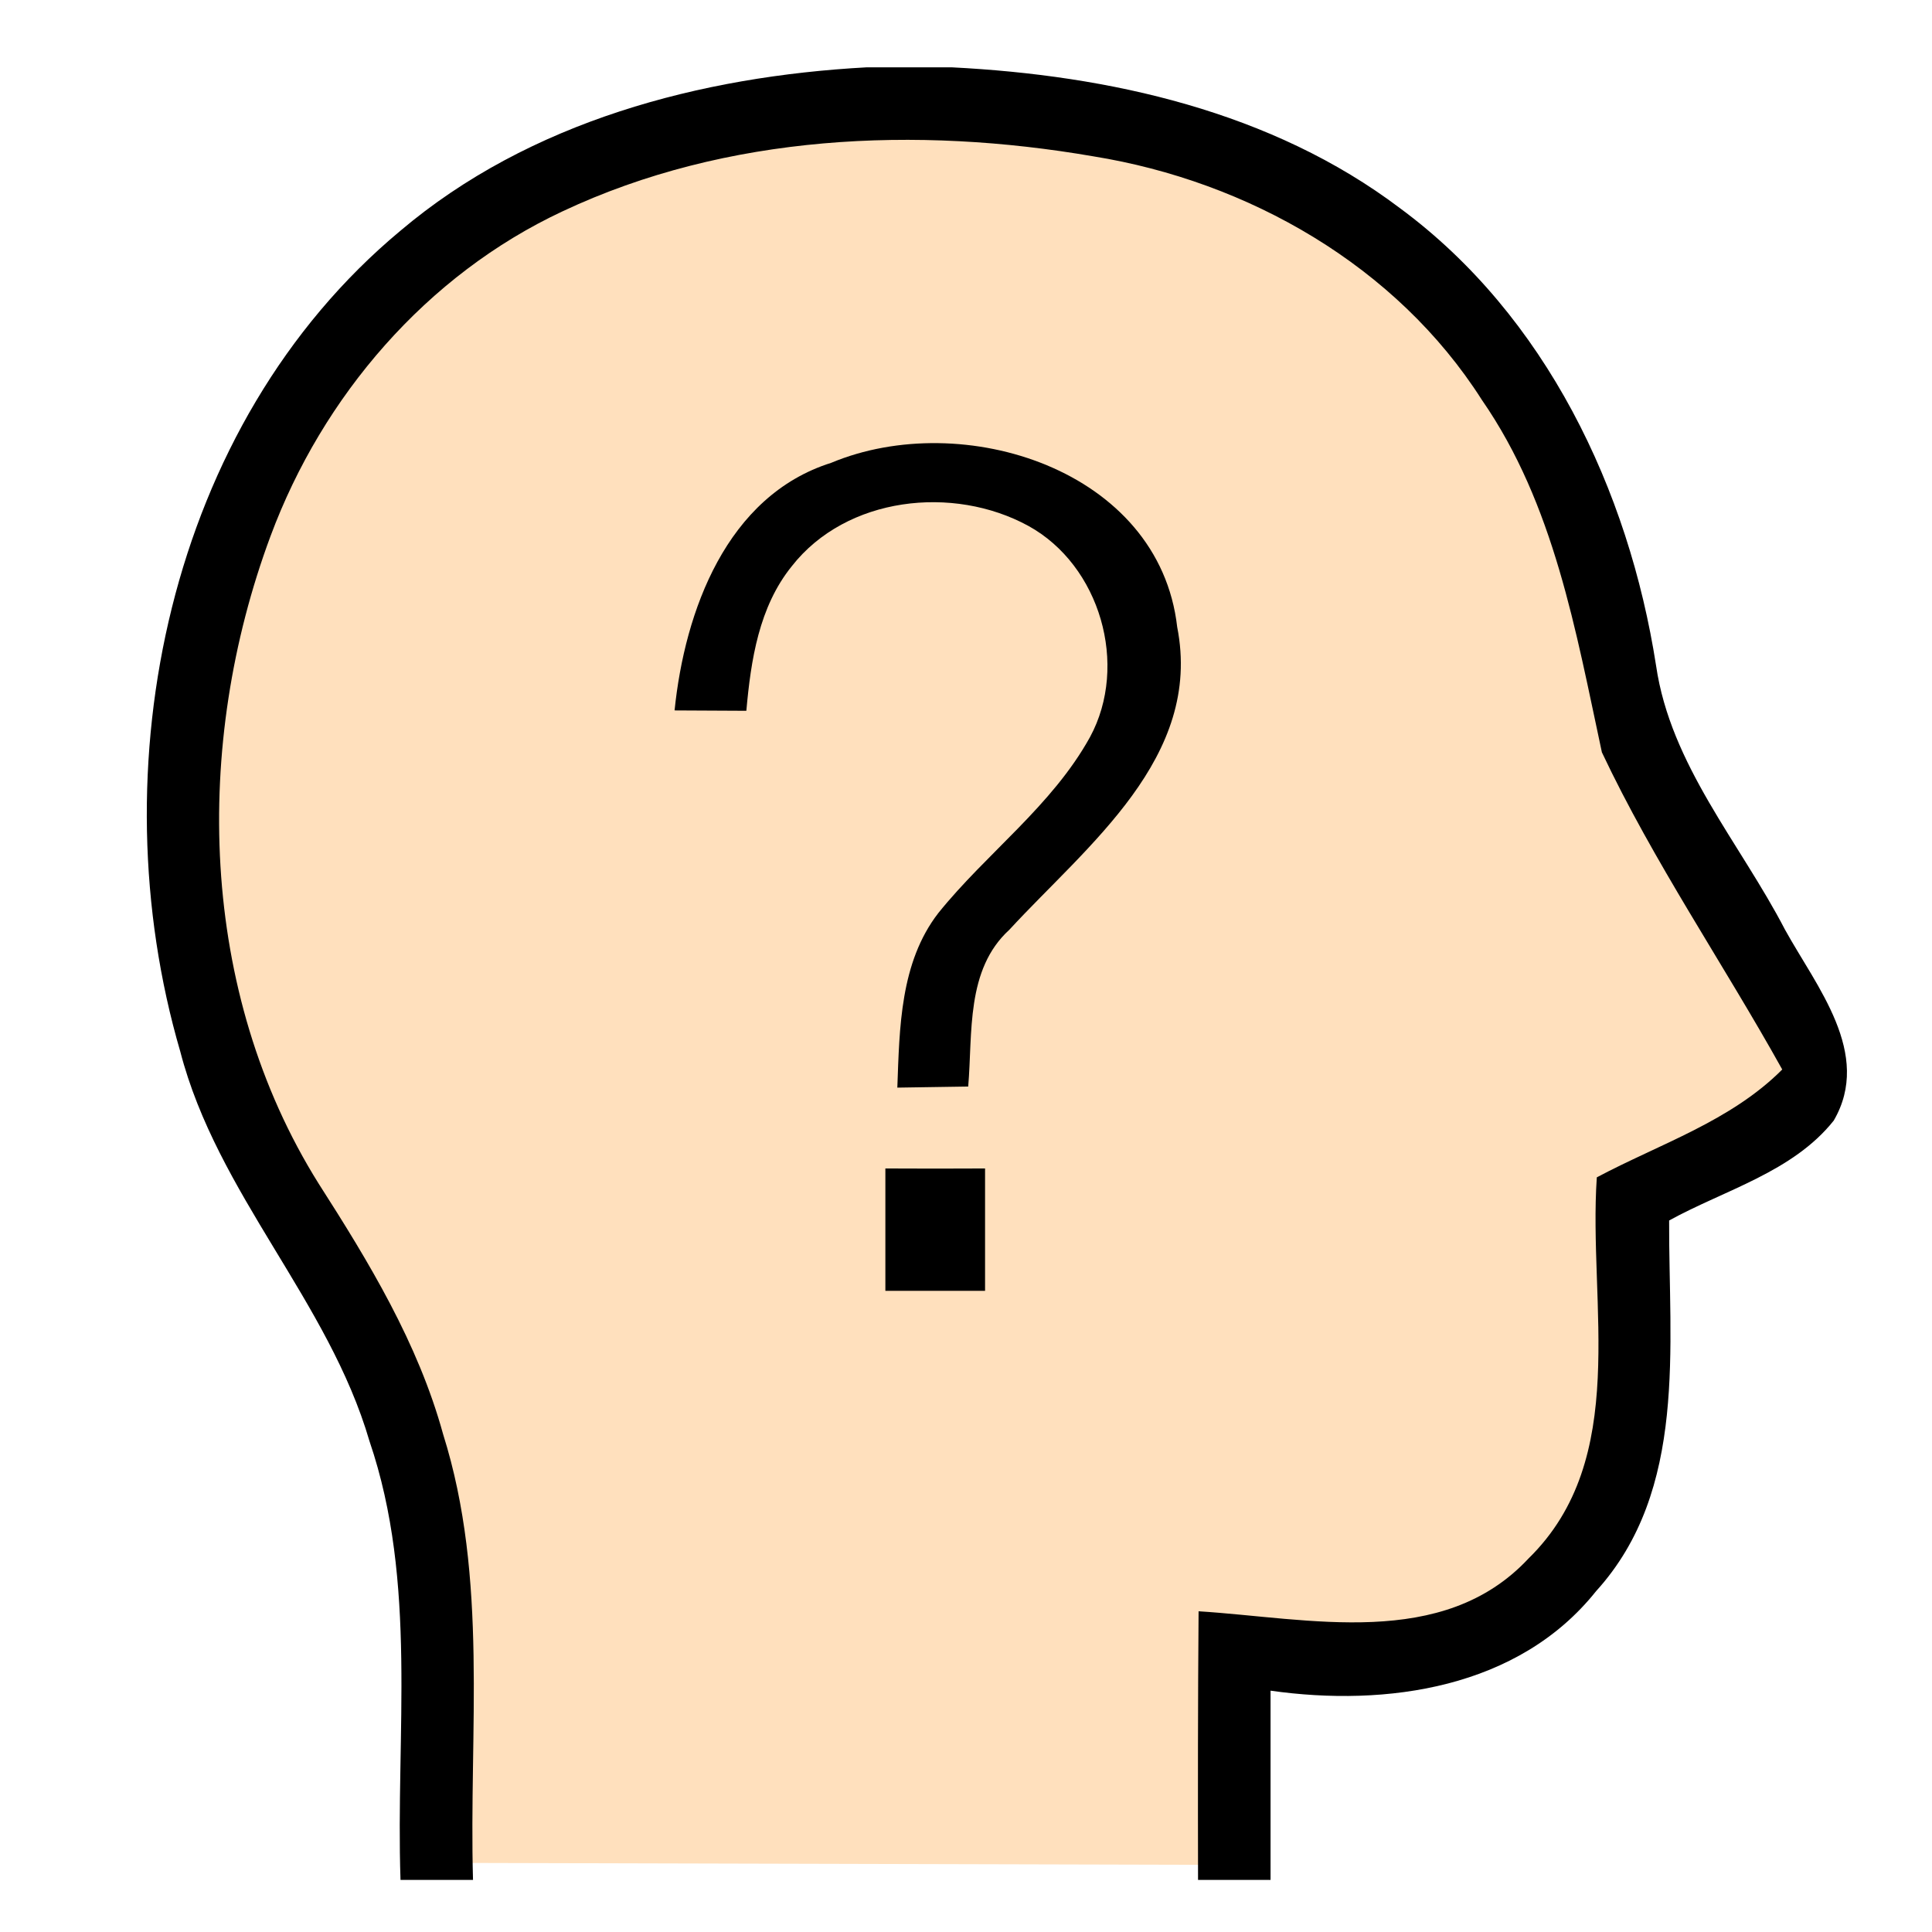
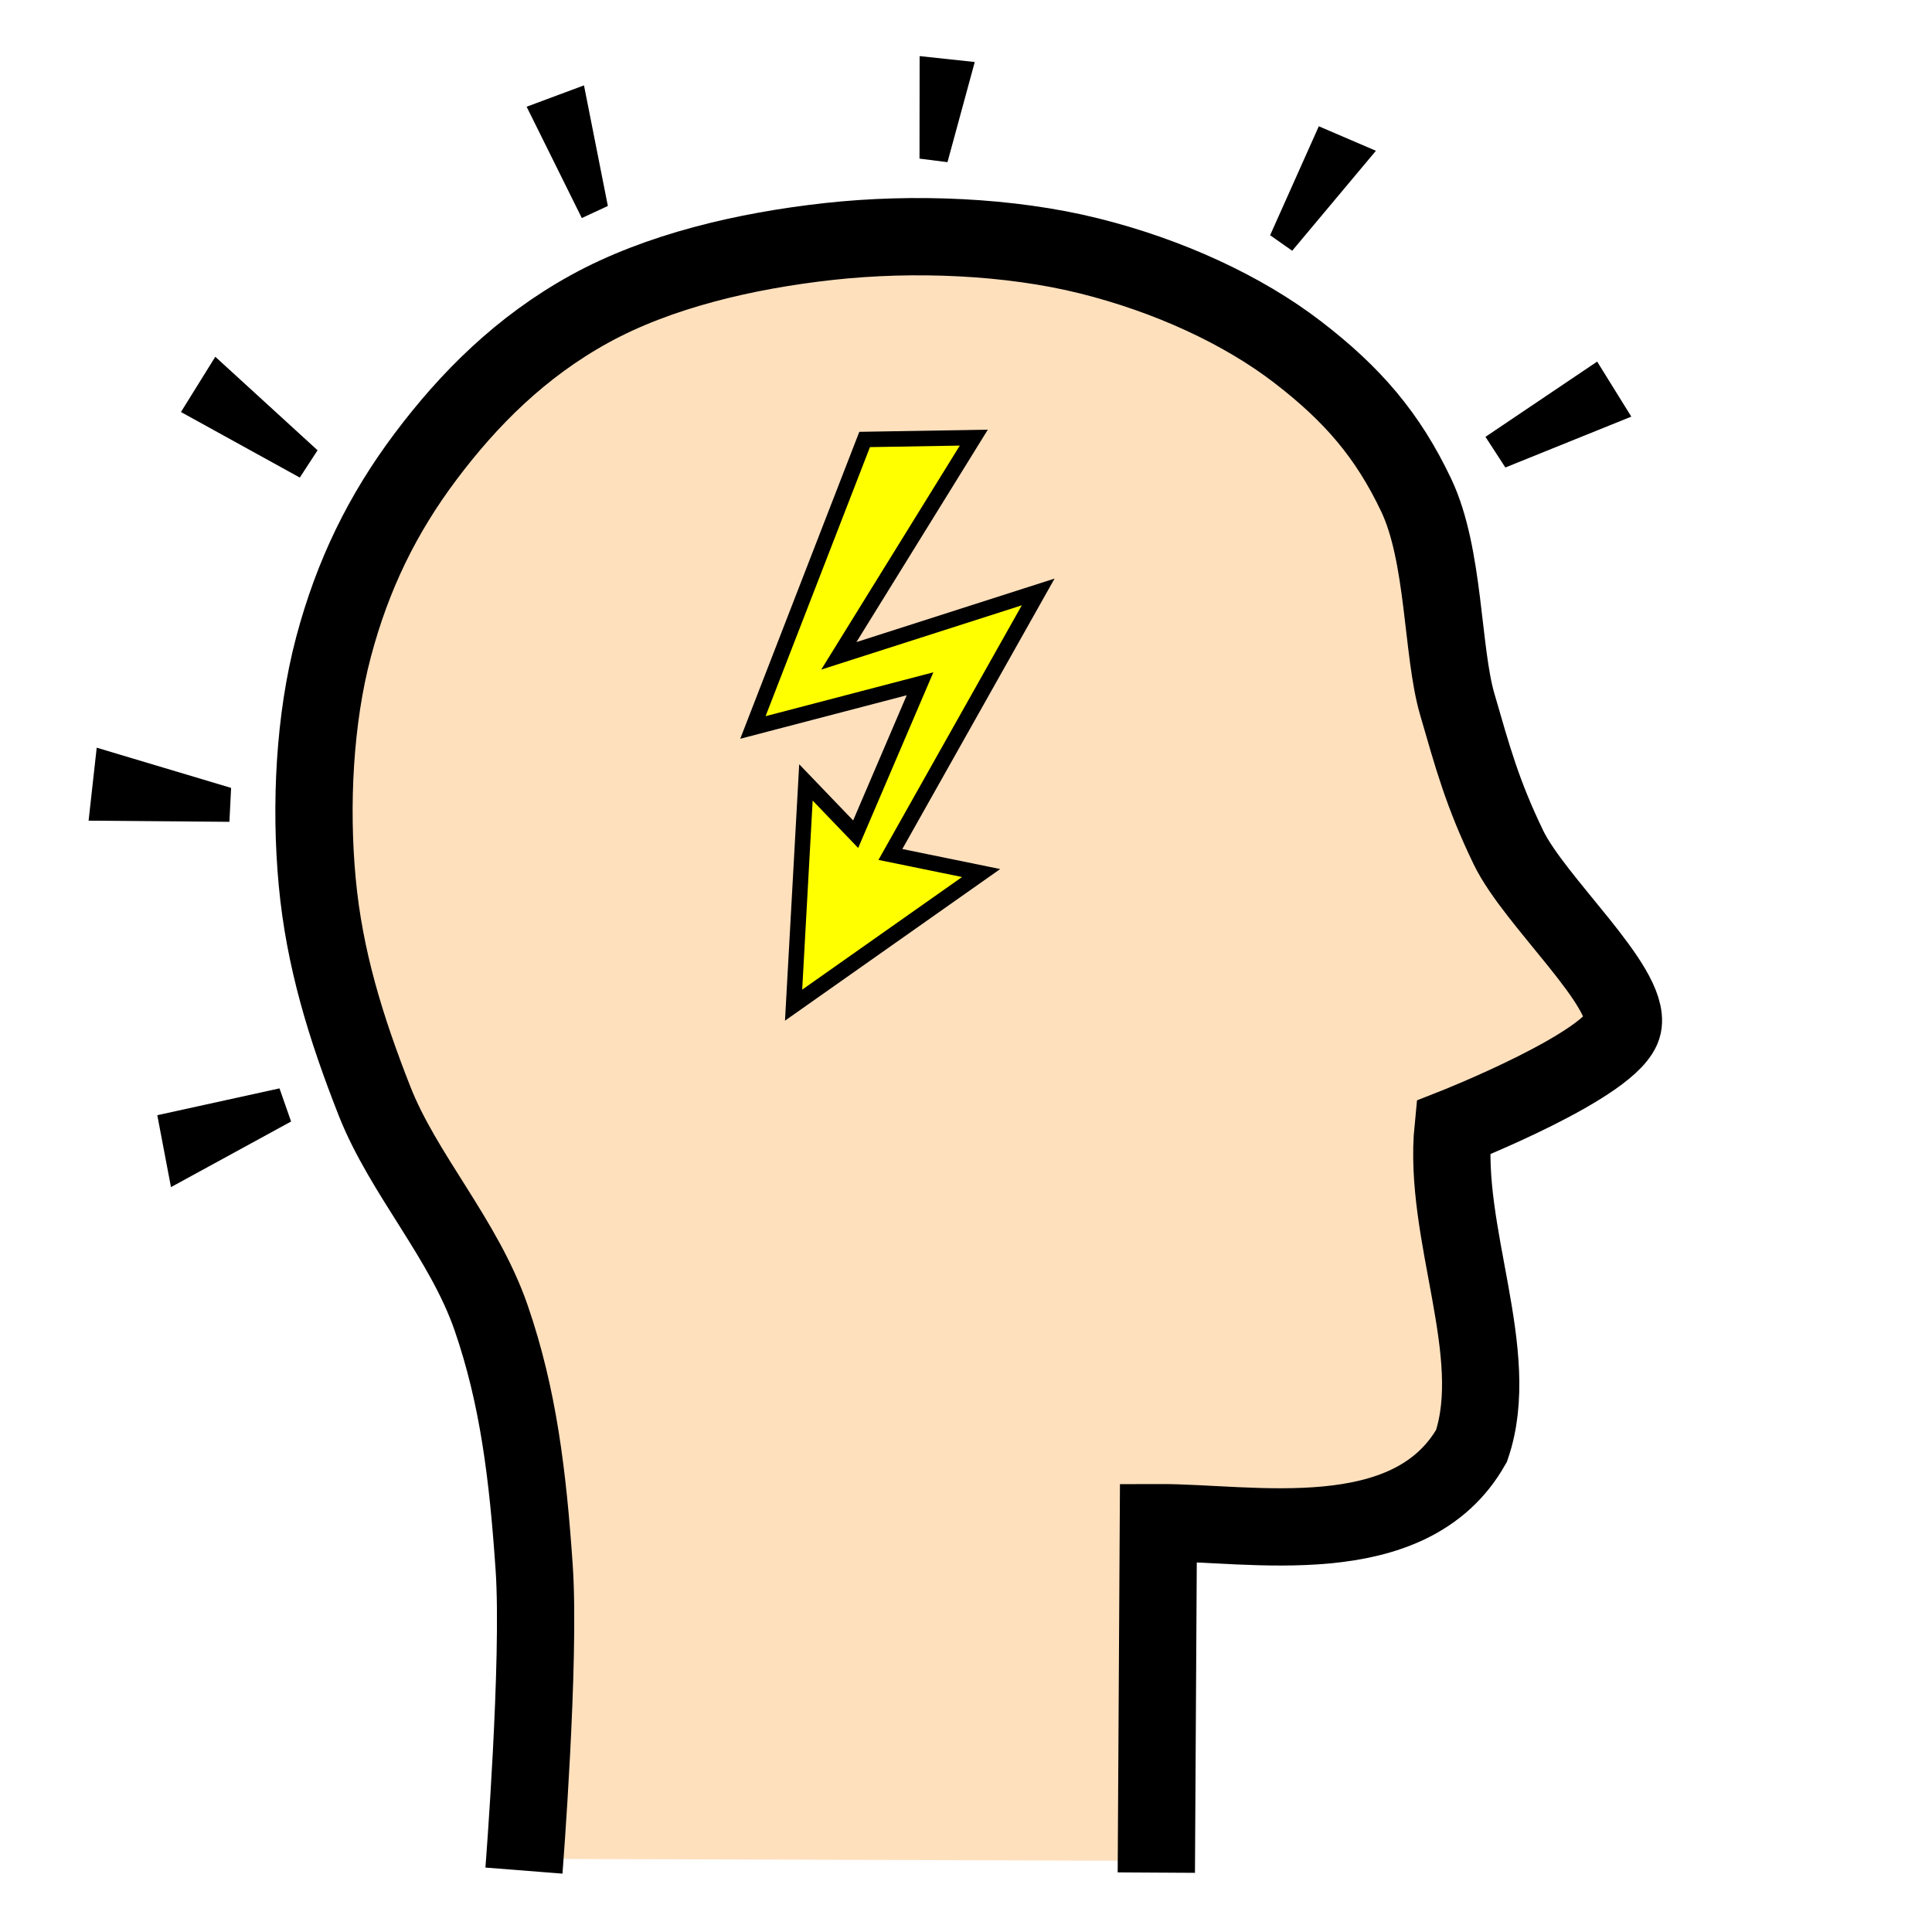
- <svg xmlns="http://www.w3.org/2000/svg" id="svg3532" version="1.1" viewBox="0 0 100 100" height="100pt" width="100pt">
+ <svg xmlns="http://www.w3.org/2000/svg" width="100pt" height="100pt" viewBox="0 0 100 100" version="1.1" id="svg3532">
  <defs id="defs3543" />
-   <path id="path3547" d="m 19.608,16.017 -8.426,14.568 -1.111,21.255 9.087,17.659 3.735,13.483 -0.369,13.439 41.224,0.106 -0.062,-10.954 11.137,0.018 9.353,-8.901 0.749,-14.681 9.738,-5.992 L 84.775,38.189 80.731,23.208 69.944,11.373 53.016,5.68 29.115,8.085 Z" style="fill:#ffe0bd" />
-   <g transform="matrix(0.9381867,0,0,0.9381867,3.842892,3.484733)" id="#000000ff">
-     <path style="opacity:1;fill:#000000" id="path3535" d="m 43.72,0 4.69,0 c 8.7,0.44 17.66,2.43 24.73,7.77 8.04,5.93 12.62,15.54 14.13,25.24 0.8,5.49 4.63,9.78 7.11,14.56 1.73,3.14 4.84,6.85 2.69,10.54 -2.26,2.84 -6.01,3.82 -9.08,5.51 -0.03,6.92 1.04,14.87 -4.03,20.45 -4.27,5.36 -11.55,6.4 -17.96,5.49 0,3.48 0,6.96 0,10.44 l -4,0 c -0.01,-4.94 -0.01,-9.88 0.03,-14.82 6.08,0.38 13.47,2.16 18.2,-2.91 5.64,-5.51 3.29,-14.03 3.77,-21.03 3.48,-1.85 7.39,-3.1 10.23,-5.95 C 90.97,49.43 87.14,43.85 84.28,37.79 82.84,31.1 81.65,24.11 77.66,18.35 72.95,10.95 64.77,6.29 56.22,4.91 46.47,3.23 36.01,3.68 26.95,7.94 19.44,11.45 13.7,18.14 10.83,25.86 6.55,37.37 6.86,51 13.48,61.58 c 2.78,4.34 5.49,8.81 6.87,13.83 2.51,7.96 1.42,16.39 1.65,24.59 l -4,0 C 17.73,91.93 18.95,83.6 16.29,75.8 14.03,68.05 7.89,62.16 5.85,54.3 1.28,38.67 5.14,19.72 17.99,9.02 25.12,2.98 34.55,0.5 43.72,0 Z" />
-     <path style="opacity:1;fill:#000000" id="path3537" d="m 41.76,21.82 c 7.25,-3.03 18.1,0.36 19.09,9.06 1.42,7.2 -4.97,12.04 -9.26,16.7 -2.41,2.2 -2.02,5.7 -2.27,8.65 -0.98,0.01 -2.94,0.05 -3.91,0.06 0.12,-3.29 0.15,-6.9 2.26,-9.63 2.68,-3.33 6.27,-5.91 8.37,-9.71 2.15,-3.97 0.56,-9.47 -3.4,-11.65 -4.15,-2.27 -10.04,-1.62 -13.05,2.22 -1.82,2.25 -2.26,5.19 -2.51,7.98 -0.99,0 -2.97,-0.02 -3.96,-0.02 0.56,-5.48 2.87,-11.84 8.64,-13.66 z" />
-     <path style="opacity:1;fill:#000000" id="path3539" d="m 44.75,60.75 c 1.83,0.01 3.67,0.01 5.5,0 0,2.25 0,4.5 0,6.75 -1.83,0 -3.67,0 -5.5,0 0,-2.25 0,-4.5 0,-6.75 z" />
-   </g>
+   <path style="fill:#ffe0bd" d="m 23.633,20.573 -7.366,15.098 1.22,16.382 7.922,16.918 2.463,14.013 -1.217,13.227 33.279,0.106 -0.062,-17.522 10.29,0.972 6.07,-4.028 -0.946,-17.224 8.467,-5.463 L 76.195,38.507 73.315,25.539 66.025,17.2 52.274,12.354 33.988,14.017 Z" id="path3547" />
+   <path id="path3402" d="m 27.119,96.822 c 0,0 0.857,-10.889 0.53,-15.678 -0.328,-4.789 -0.82,-8.848 -2.225,-12.924 -1.405,-4.075 -4.546,-7.434 -6.038,-11.229 -1.492,-3.795 -2.595,-7.364 -2.966,-11.335 -0.371,-3.971 -0.145,-8.453 0.847,-12.182 0.992,-3.73 2.53,-6.874 4.767,-9.852 2.237,-2.978 4.931,-5.673 8.475,-7.627 3.544,-1.954 8.029,-3.014 12.394,-3.496 4.365,-0.482 9.35,-0.278 13.453,0.742 4.104,1.019 7.96,2.792 10.805,4.979 2.845,2.186 4.67,4.307 6.144,7.415 1.474,3.108 1.323,8.06 2.119,10.805 0.796,2.745 1.29,4.598 2.648,7.415 1.358,2.817 6.349,7.215 5.932,9.216 -0.416,2.001 -8.792,5.297 -8.792,5.297 -0.551,5.485 2.584,11.678 0.953,16.472 -3.195,5.626 -11.424,3.957 -16.208,3.972 l -0.106,18.114" style="fill:none;fill-rule:evenodd;stroke:#000000;stroke-width:4px;stroke-linecap:butt;stroke-linejoin:miter;stroke-opacity:1" />
+   <path id="path3414" d="m 44.753,22.747 -5.783,14.907 8.651,-2.261 -3.332,7.785 -2.574,-2.68 -0.639,11.529 9.707,-6.839 -4.696,-0.961 7.649,-13.588 -10.318,3.307 6.986,-11.294 z" style="fill:#ffff00;fill-rule:evenodd;stroke:#000000;stroke-width:0.8px;stroke-linecap:butt;stroke-linejoin:miter;stroke-opacity:1" />
+   <path id="path3416" d="m 5.35,39.221 -0.318,2.86 6.462,0.053 0.053,-1.059 z" style="fill:#000000;fill-rule:evenodd;stroke:#000000;stroke-width:0.8px;stroke-linecap:butt;stroke-linejoin:miter;stroke-opacity:1" />
+   <path id="path3418" d="m 9.928,21.179 5.457,3.01 0.532,-0.816 -4.688,-4.287 z" style="fill:#000000;fill-rule:evenodd;stroke:#000000;stroke-width:0.8px;stroke-linecap:butt;stroke-linejoin:miter;stroke-opacity:1" />
+   <path id="path3420" d="m 82.548,19.28 -5.111,3.443 0.636,0.98 5.773,-2.331 z" style="fill:#000000;fill-rule:evenodd;stroke:#000000;stroke-width:0.8px;stroke-linecap:butt;stroke-linejoin:miter;stroke-opacity:1" />
+   <path id="path3422" d="m 68.466,7.059 -2.225,4.979 0.572,0.402 3.752,-4.48 z" style="fill:#000000;fill-rule:evenodd;stroke:#000000;stroke-width:0.8px;stroke-linecap:butt;stroke-linejoin:miter;stroke-opacity:1" />
+   <path id="path3424" d="M 27.814,5.744 30.3,10.759 31.009,10.43 29.926,4.958 Z" style="fill:#000000;fill-rule:evenodd;stroke:#000000;stroke-width:0.8px;stroke-linecap:butt;stroke-linejoin:miter;stroke-opacity:1" />
+   <path id="path3426" d="m 47.999,3.349 -0.005,4.509 0.753,0.095 1.197,-4.396 z" style="fill:#000000;fill-rule:evenodd;stroke:#000000;stroke-width:0.8px;stroke-linecap:butt;stroke-linejoin:miter;stroke-opacity:1" />
+   <path id="path3428" d="m 14.206,56.801 -5.599,1.229 0.533,2.801 5.437,-2.97 z" style="fill:#000000;fill-rule:evenodd;stroke:#000000;stroke-width:0.8px;stroke-linecap:butt;stroke-linejoin:miter;stroke-opacity:1" />
</svg>
